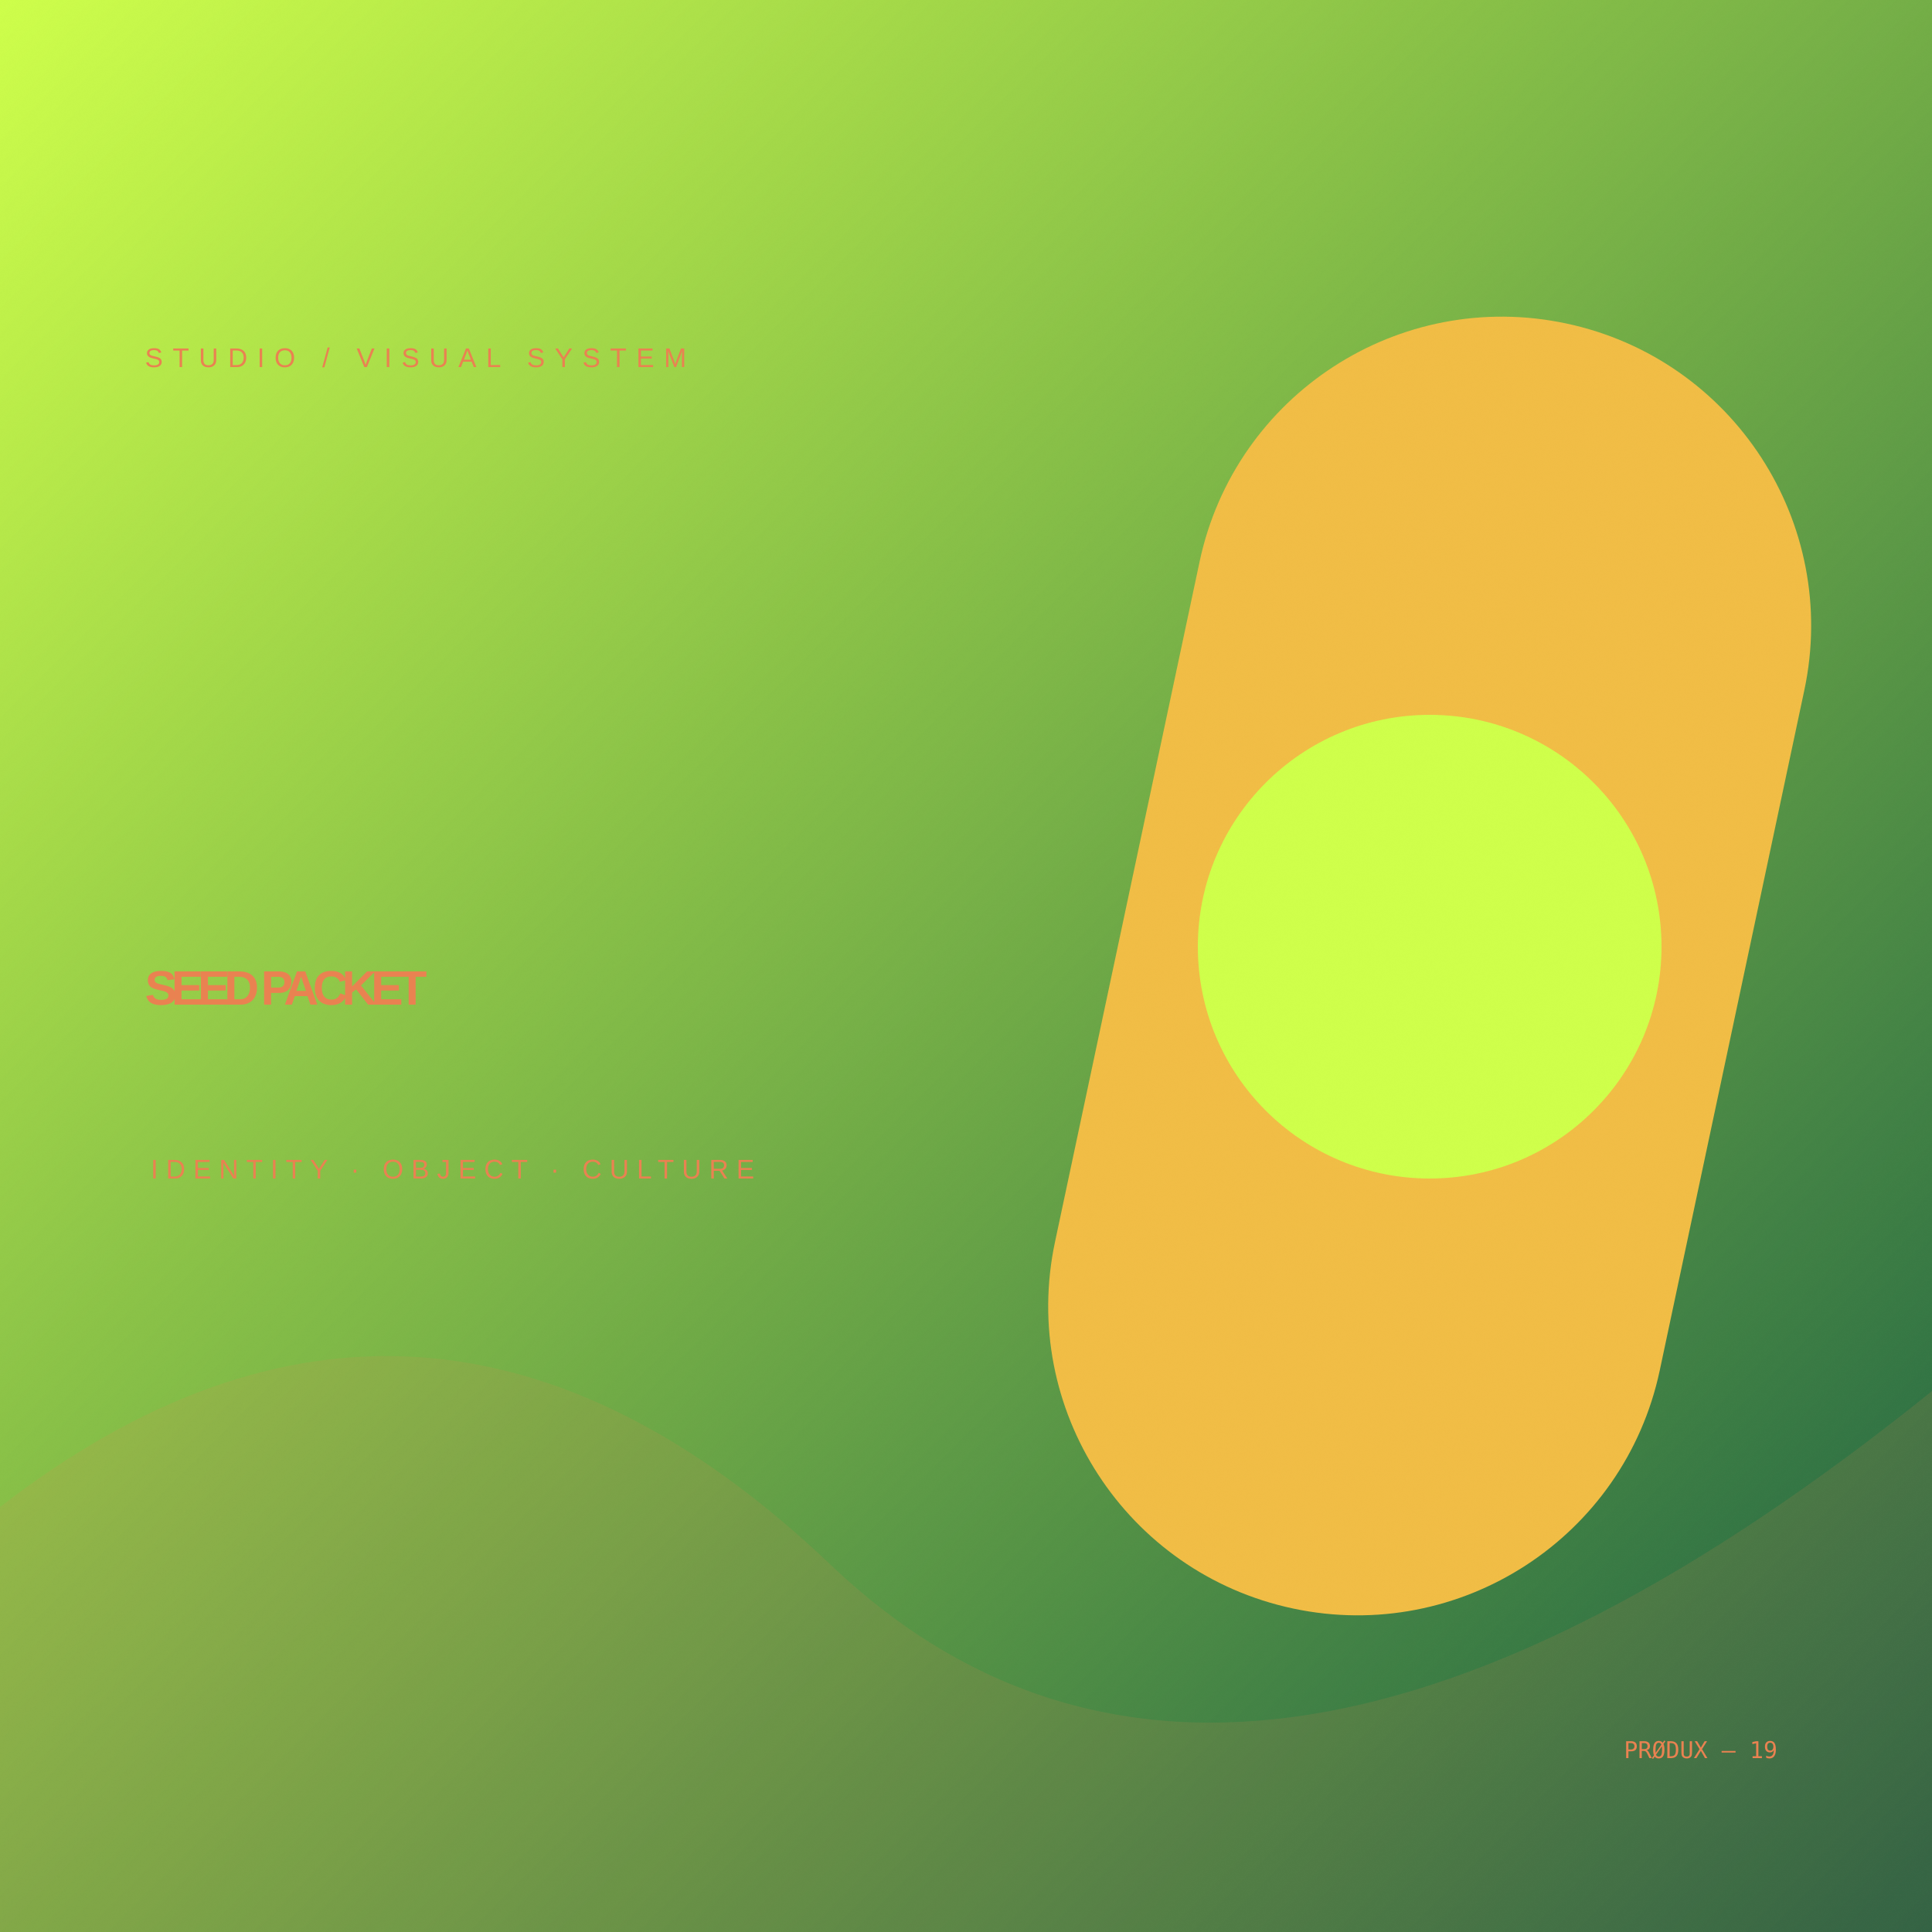
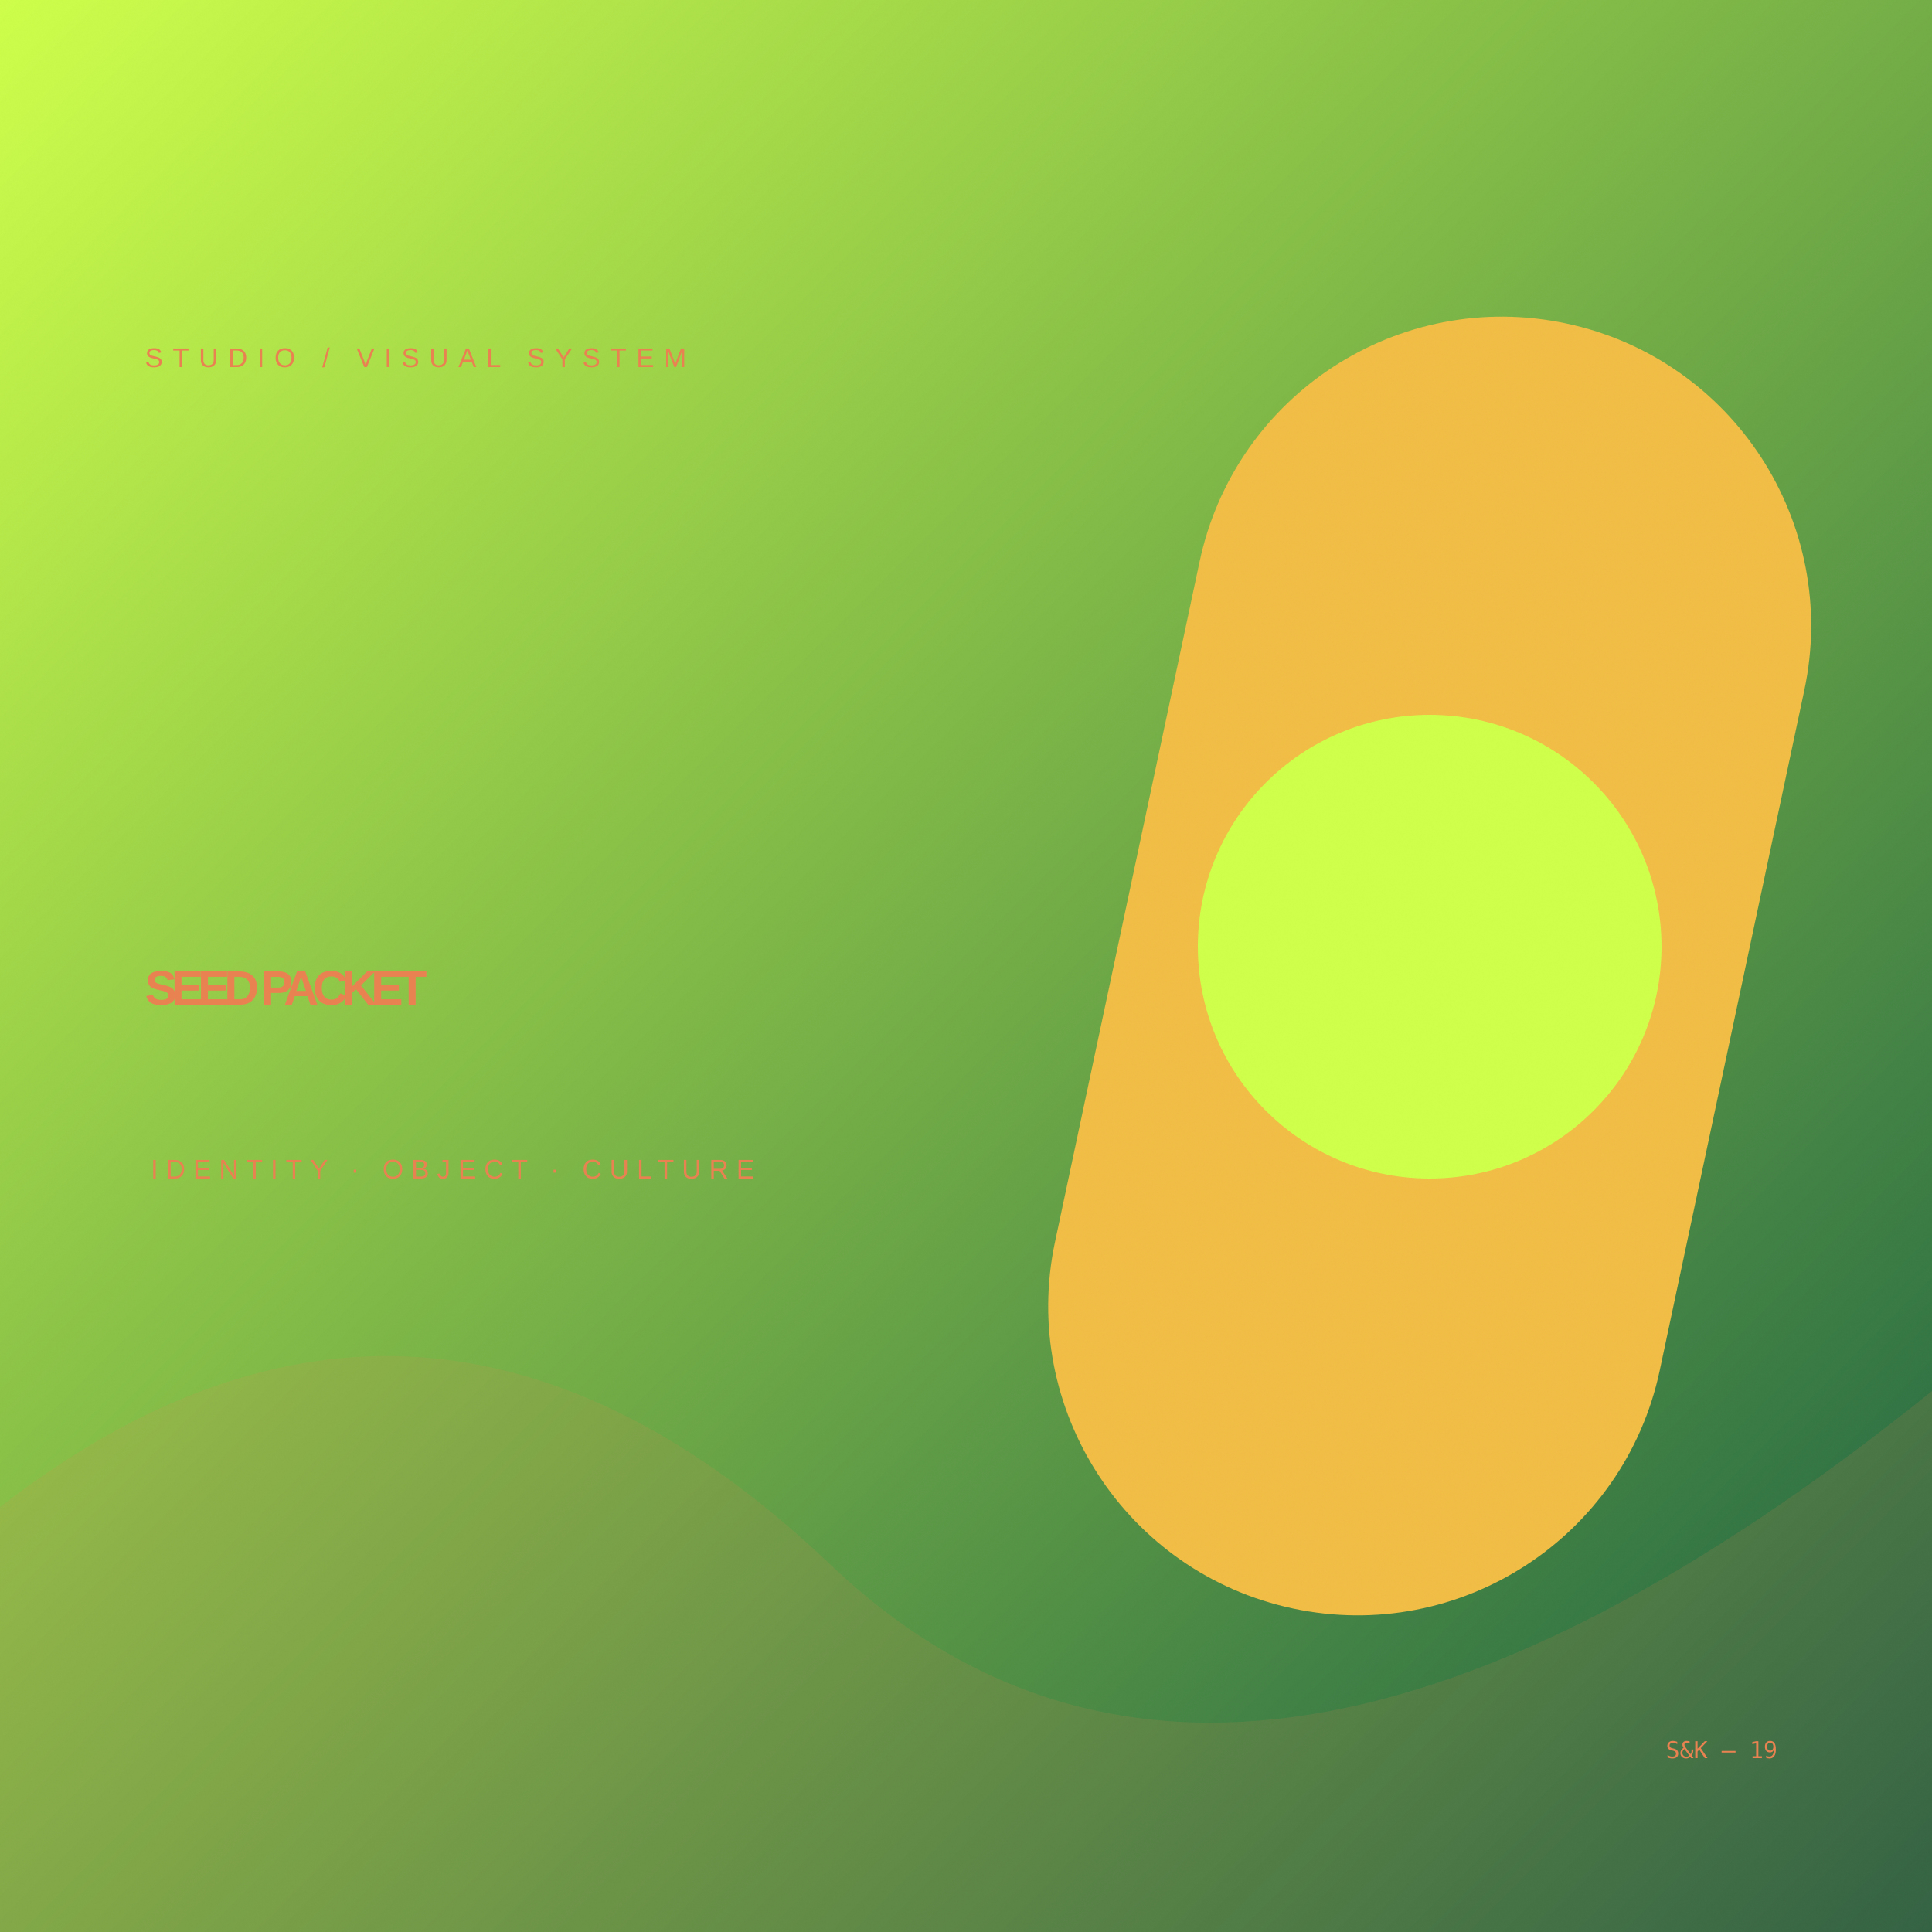
<svg xmlns="http://www.w3.org/2000/svg" width="1000" height="1000" viewBox="0 0 1000 1000">
  <defs>
    <linearGradient id="g" x1="0" y1="0" x2="1" y2="1">
      <stop stop-color="#cfff4a" />
      <stop offset="1" stop-color="#185d43" />
    </linearGradient>
    <filter id="noise">
      <feTurbulence baseFrequency=".7" numOctaves="2" stitchTiles="stitch" />
      <feColorMatrix values=".4 0 0 0 .2 .4 0 0 0 .2 .4 0 0 0 .2 0 0 0 .12 0" />
    </filter>
  </defs>
  <rect width="100%" height="100%" fill="url(#g)" />
  <rect x="580" y="160" width="320" height="680" rx="160" fill="#f1bd45" transform="rotate(12 740 500)" />
  <circle cx="740" cy="490" r="120" fill="#cfff4a" />
  <path d="M0 780Q220 610 430 810T1000 720V1000H0Z" fill="#e98251" opacity=".13" />
  <rect width="100%" height="100%" filter="url(#noise)" opacity=".14" />
  <text x="75" y="190" fill="#e98251" font-family="Arial,sans-serif" font-size="14" letter-spacing="5">STUDIO / VISUAL SYSTEM</text>
  <text x="75" y="520" fill="#e98251" font-family="Arial,sans-serif" font-size="25" font-weight="600" letter-spacing="-3">SEED PACKET</text>
  <text x="78" y="610" fill="#e98251" font-family="Arial,sans-serif" font-size="14" letter-spacing="4">IDENTITY · OBJECT · CULTURE</text>
-   <text x="920" y="910" text-anchor="end" fill="#e98251" font-family="monospace" font-size="12">PRØDUX — 19</text>
+   <text x="920" y="910" text-anchor="end" fill="#e98251" font-family="monospace" font-size="12">S&amp;K — 19</text>
</svg>
